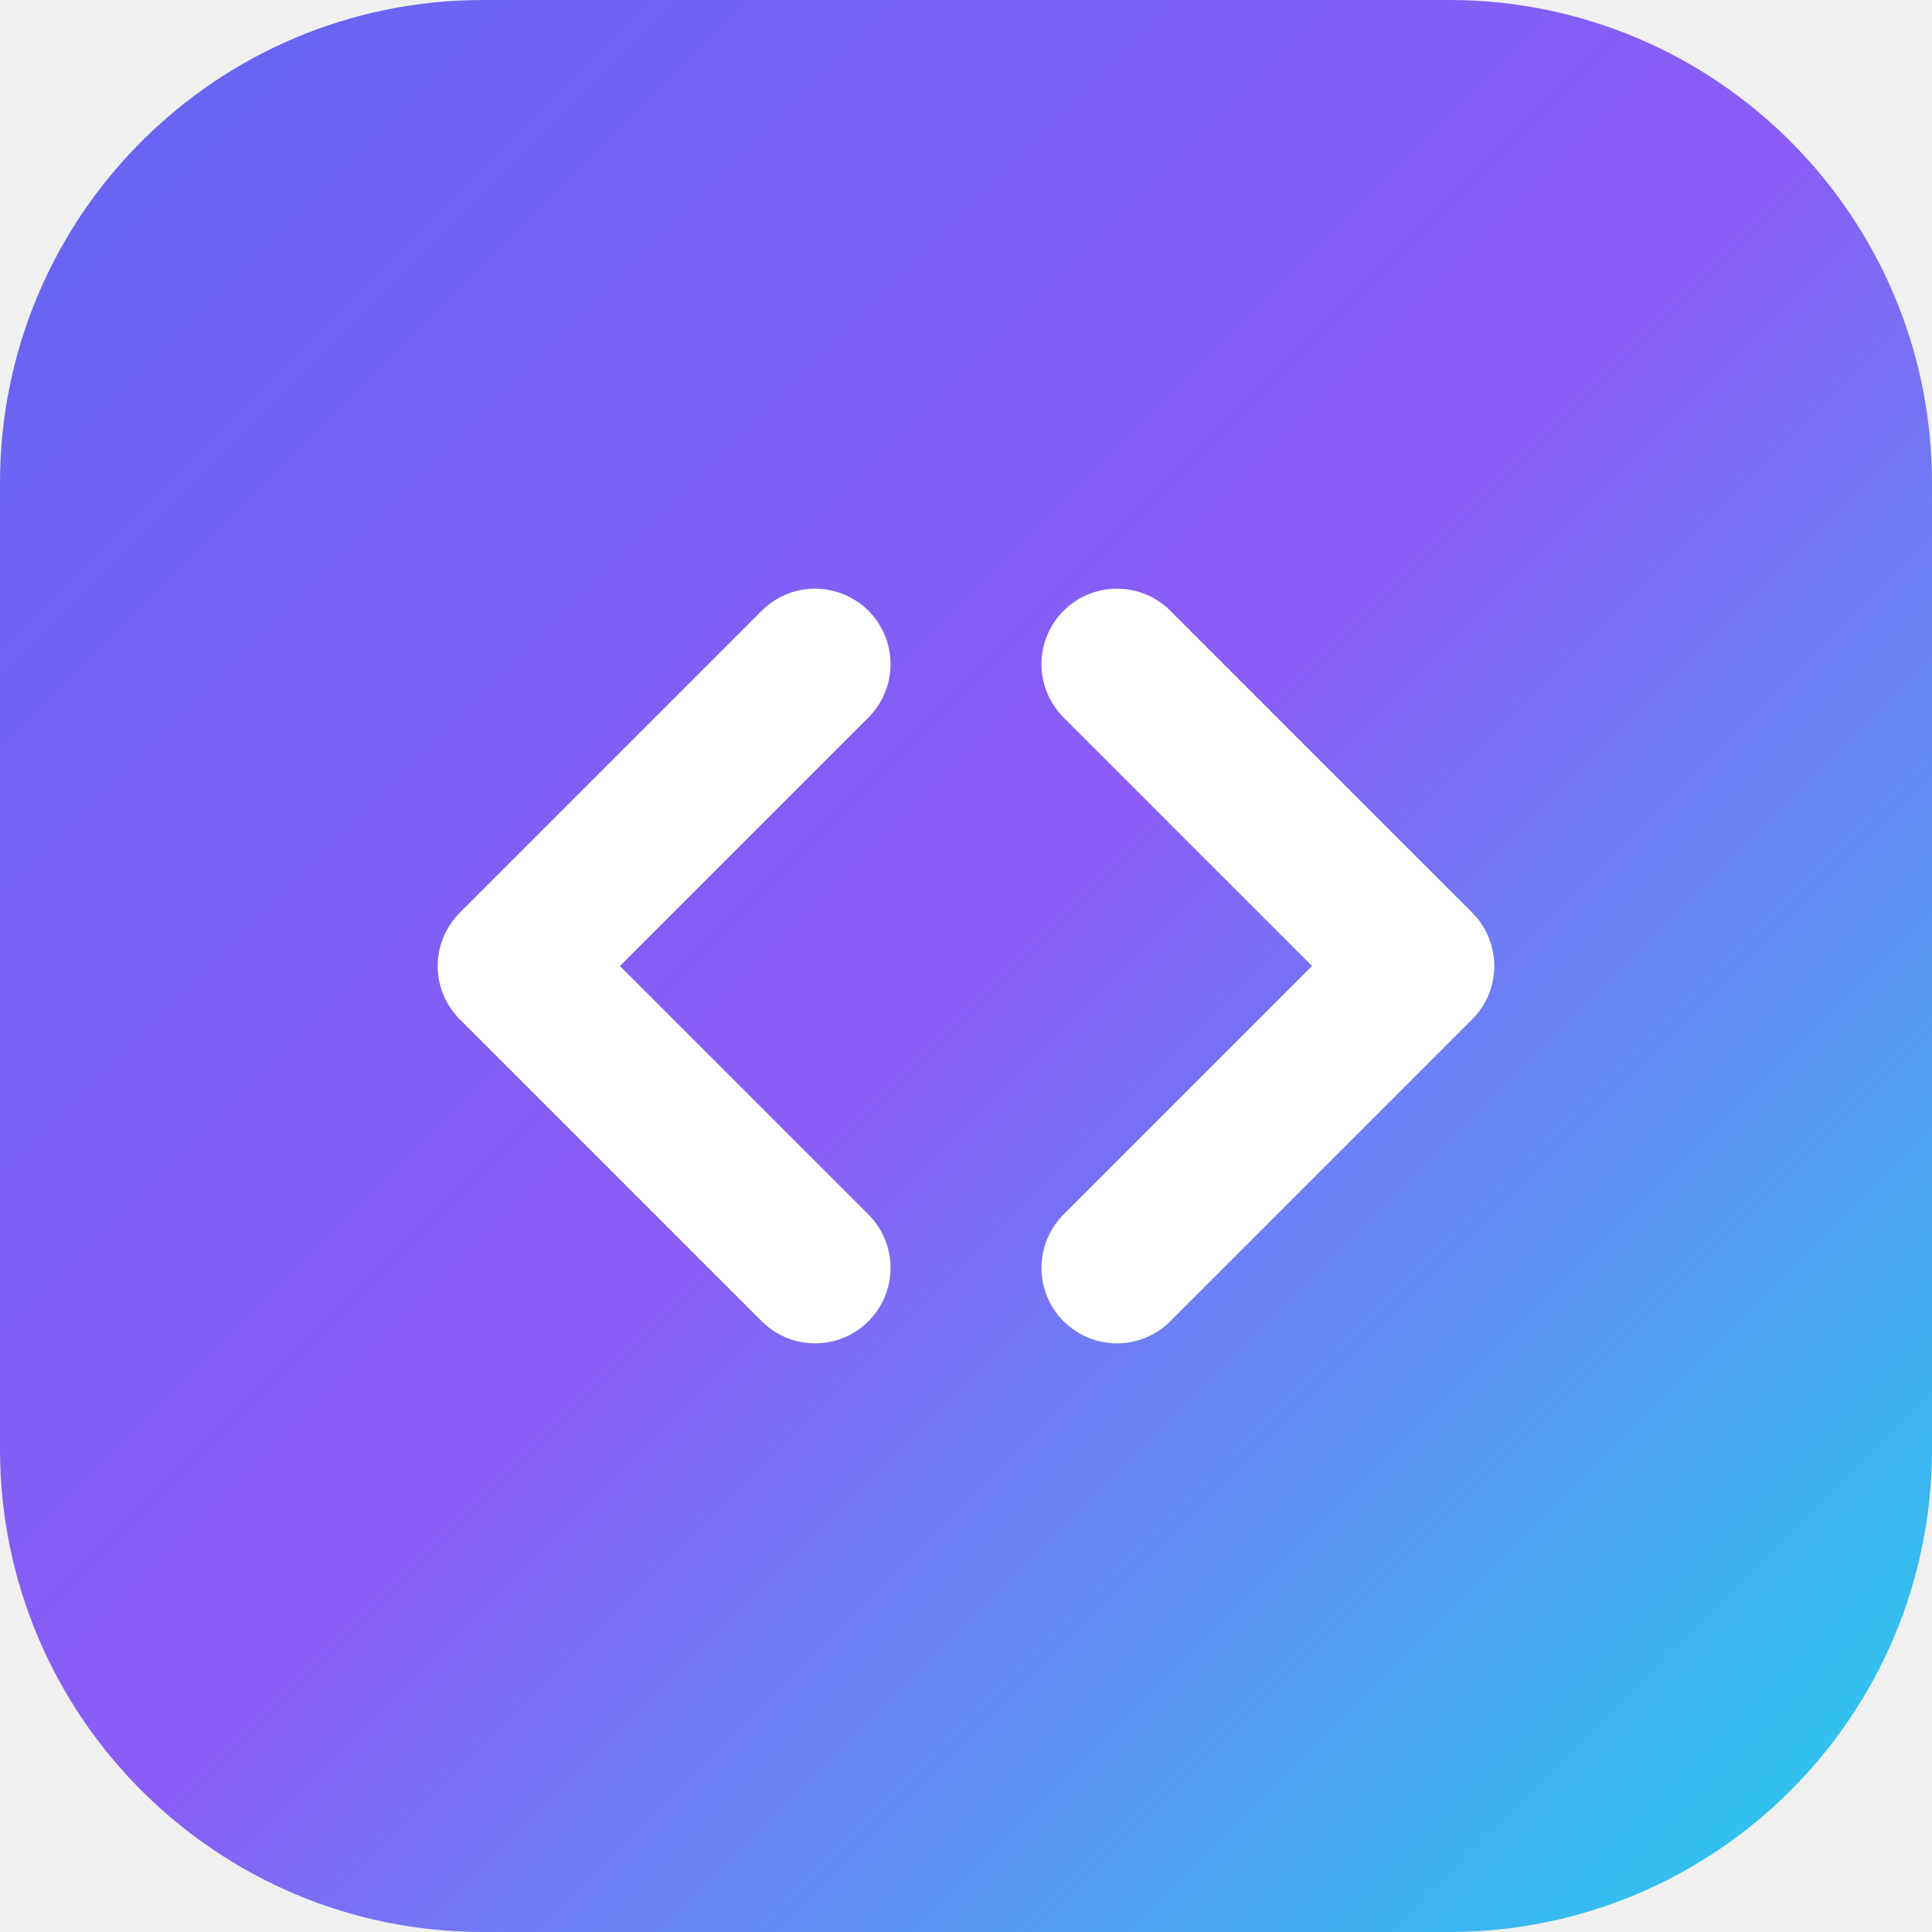
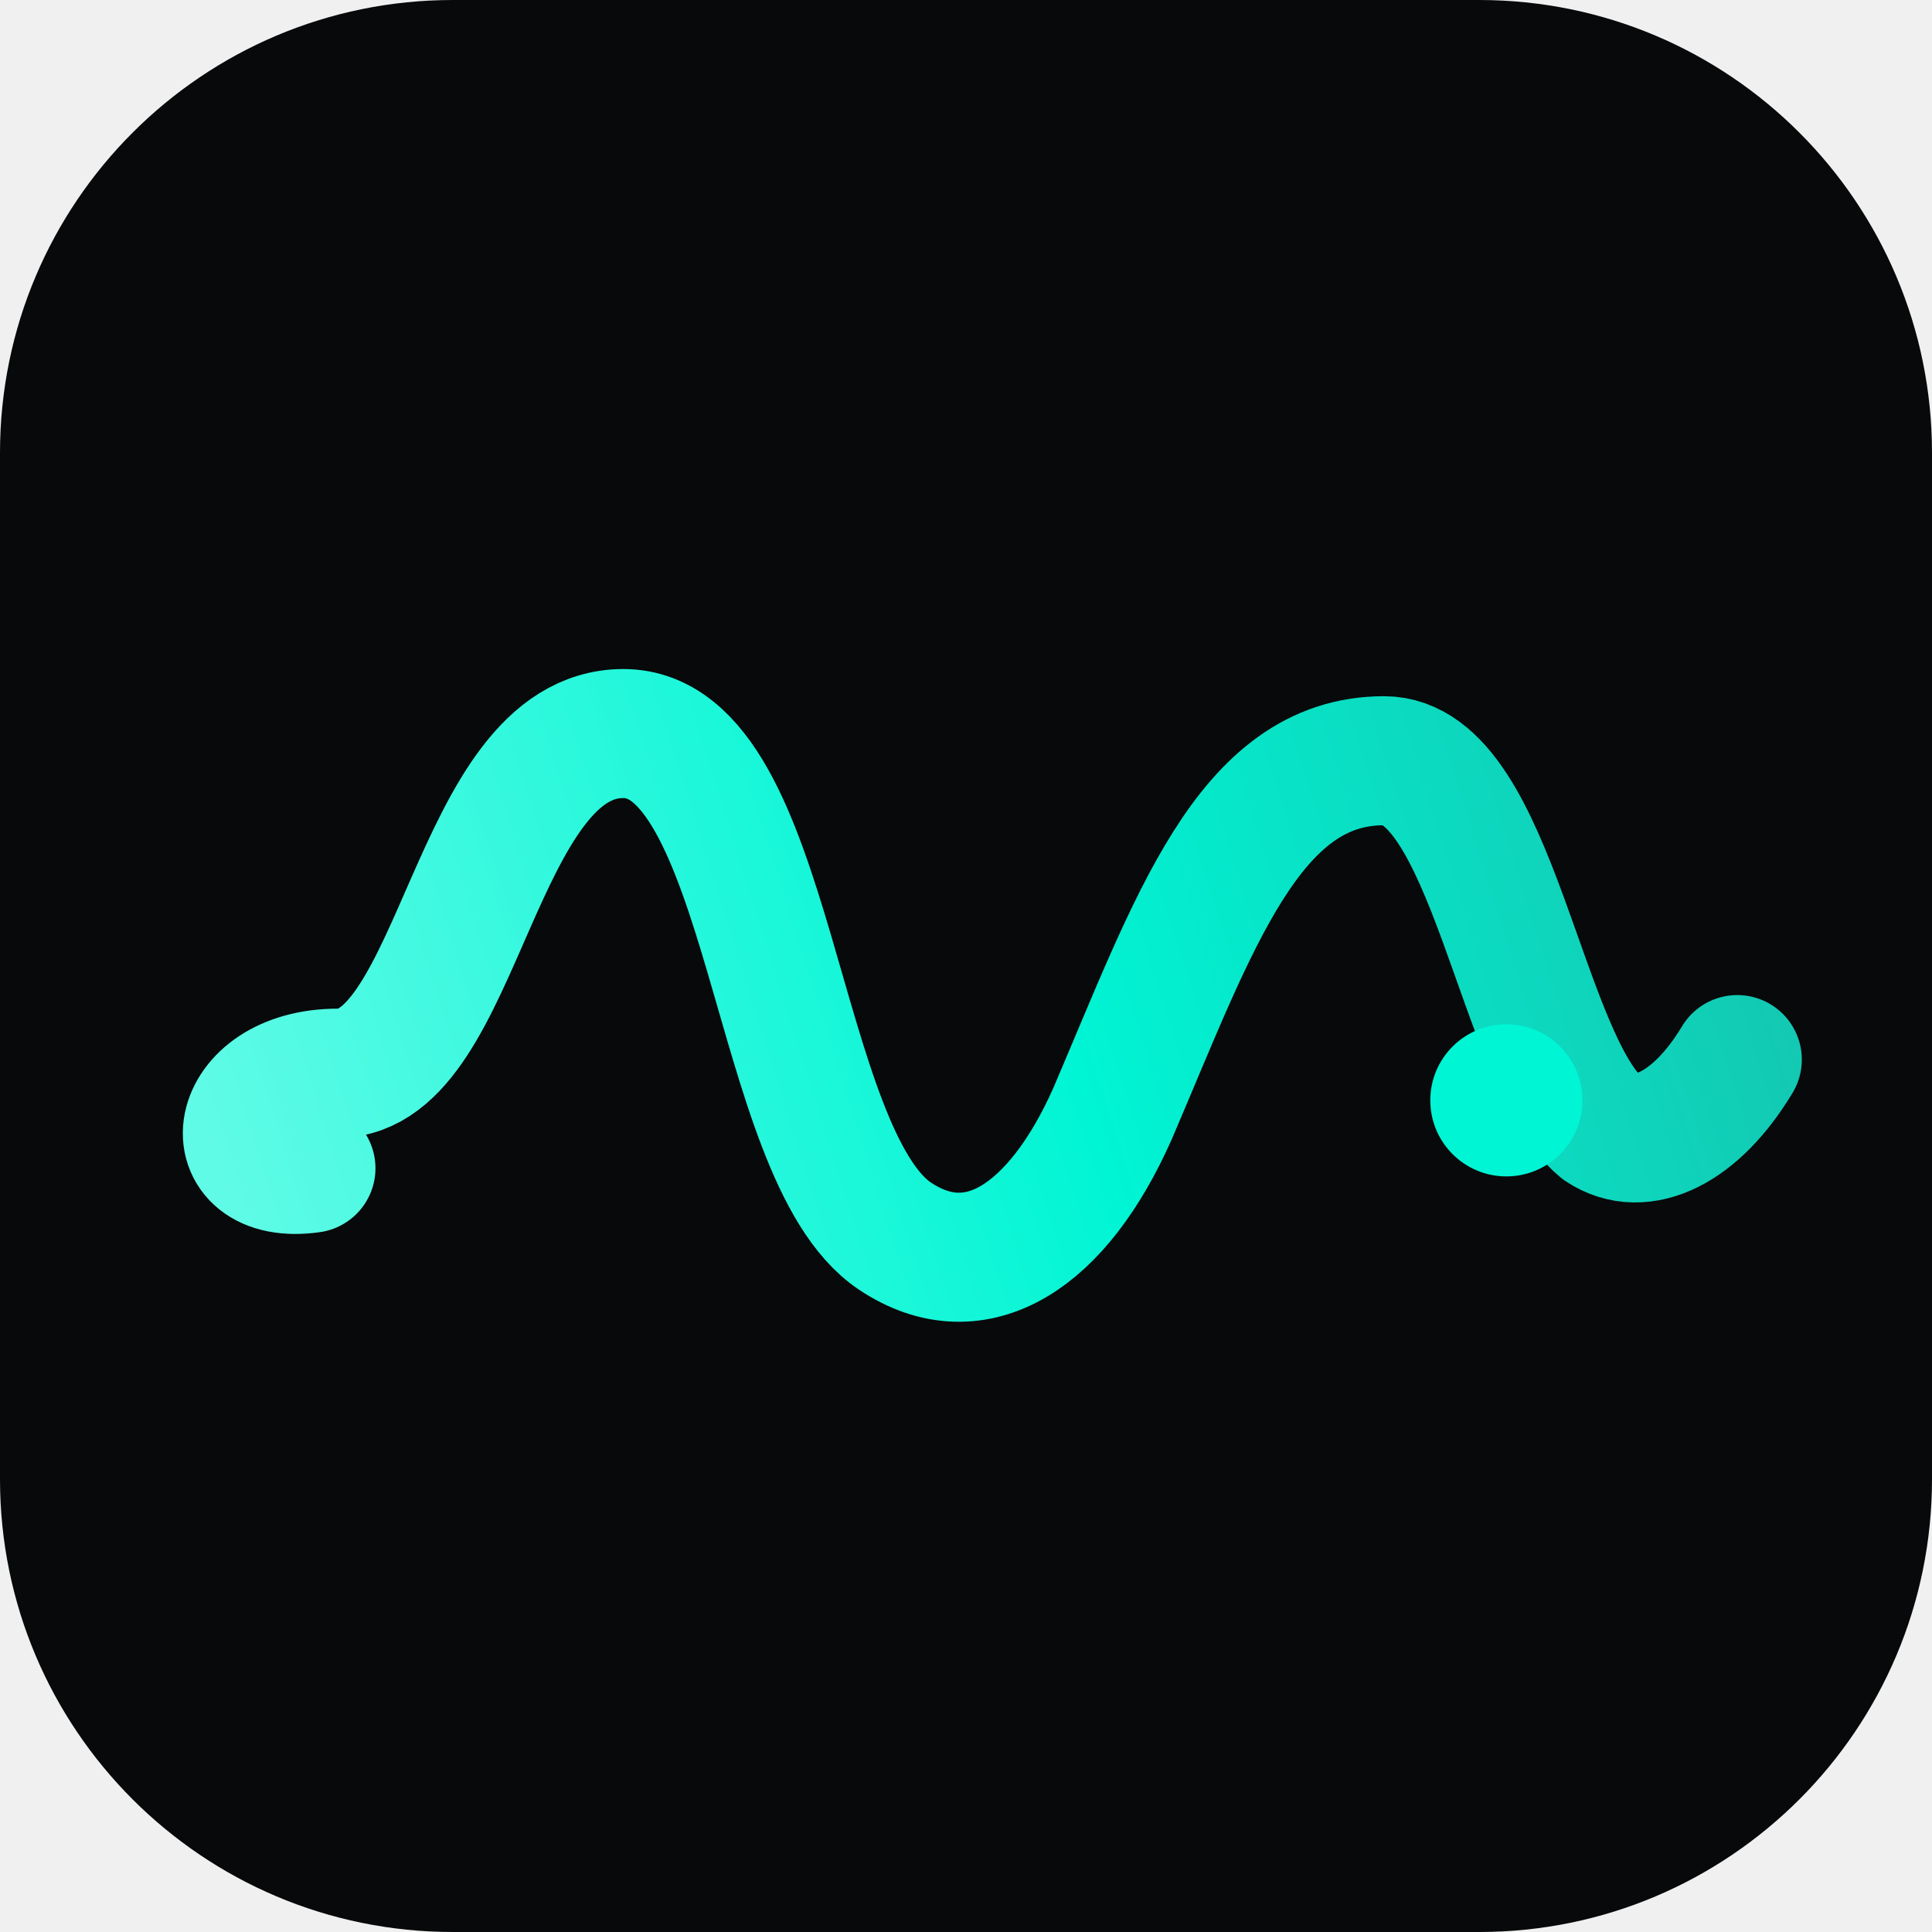
<svg xmlns="http://www.w3.org/2000/svg" viewBox="0 0 64 64">
  <defs>
-     <linearGradient id="g" x1="0" y1="0" x2="64" y2="64" gradientUnits="userSpaceOnUse">
-       <stop offset="0" stop-color="#6366f1" />
-       <stop offset="0.5" stop-color="#8b5cf6" />
-       <stop offset="1" stop-color="#22d3ee" />
+     <linearGradient id="s" x1="8" y1="48" x2="116" y2="14" gradientUnits="userSpaceOnUse">
+       <stop offset="0" stop-color="#5ffbe6" />
+       <stop offset="0.55" stop-color="#00f5d4" />
+       <stop offset="1" stop-color="#13c9b3" />
    </linearGradient>
  </defs>
-   <rect width="64" height="64" rx="16" fill="url(#g)" />
-   <path d="M27 22 17 32l10 10M37 22l10 10-10 10" fill="none" stroke="#fff" stroke-width="5" stroke-linecap="round" stroke-linejoin="round" />
+   <rect width="64" height="64" rx="15" fill="#07090a" />
+   <g transform="translate(4 18) scale(0.45)">
+     <path d="M14 46 C7 47 8 39 16 39 C25 39 26 14 37 14 C48 14 48 45 57 51 C63 55 69 51 73 42 C79 28 83 16 93 16 C101 16 103 38 109 43 C112 45 116 43 119 38" fill="none" stroke="url(#s)" stroke-width="9.5" stroke-linecap="round" stroke-linejoin="round" />
+     <circle cx="102" cy="41" r="5.6" fill="#00f5d4" />
+   </g>
</svg>
